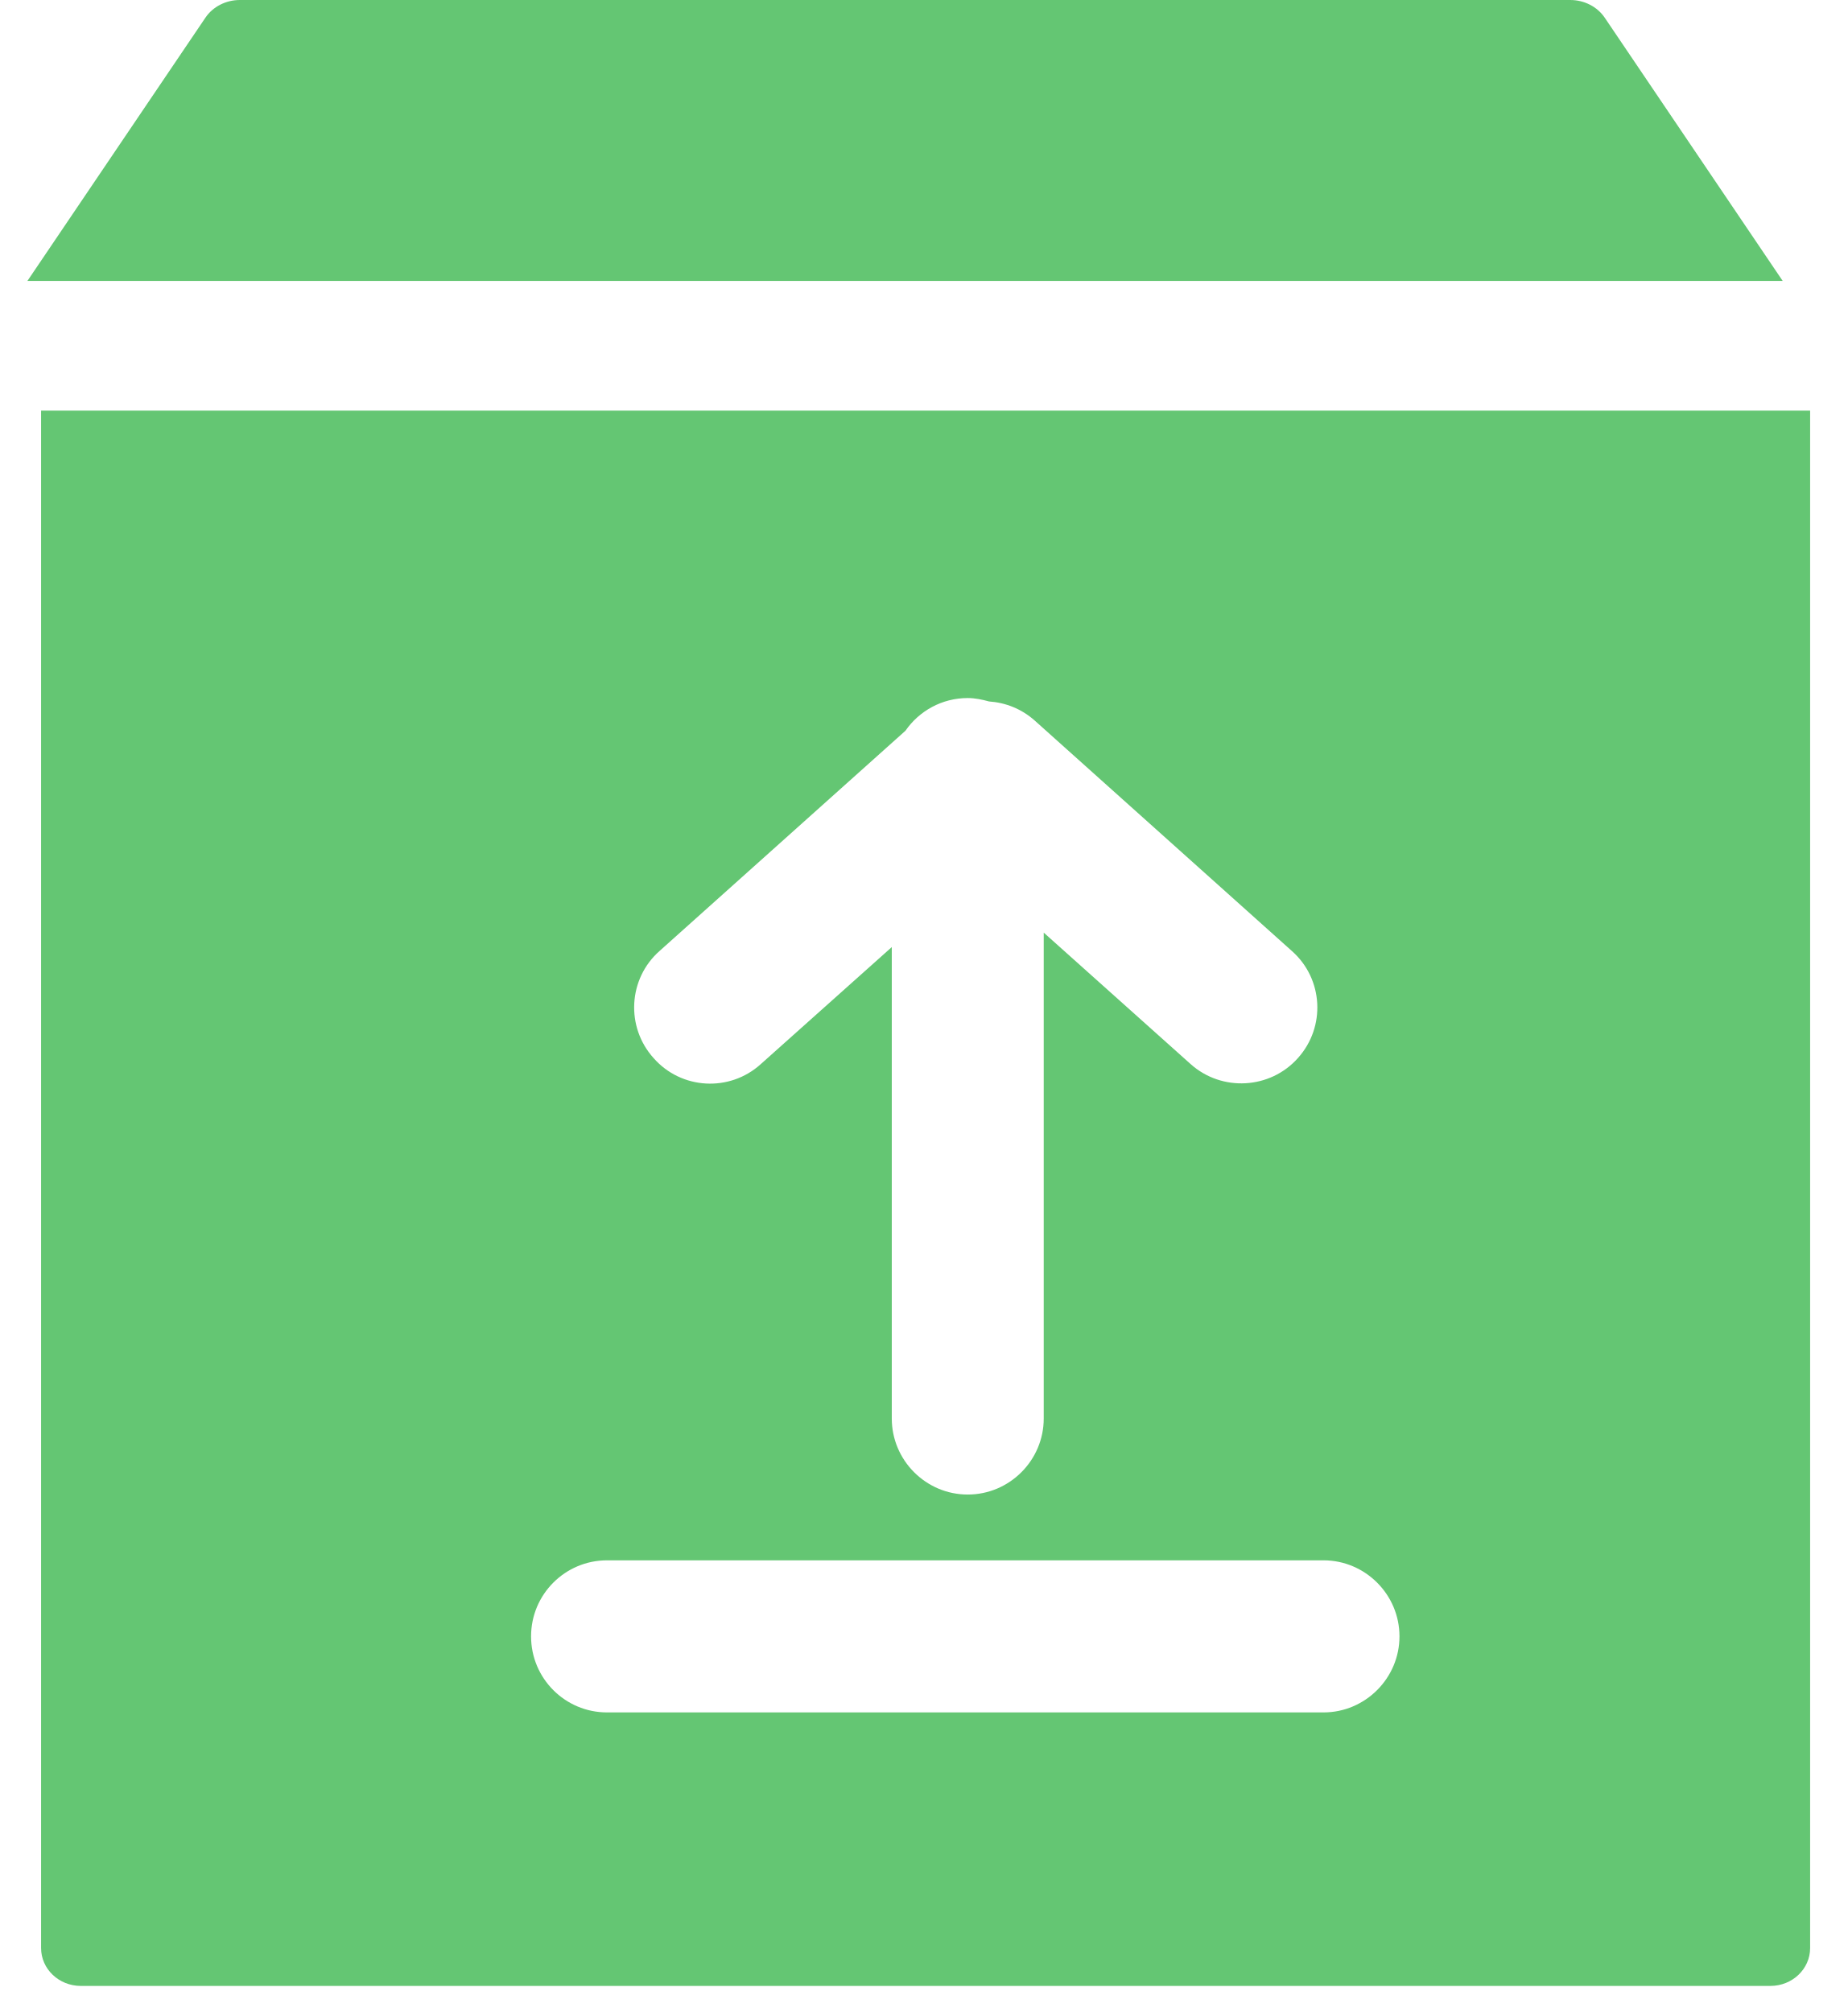
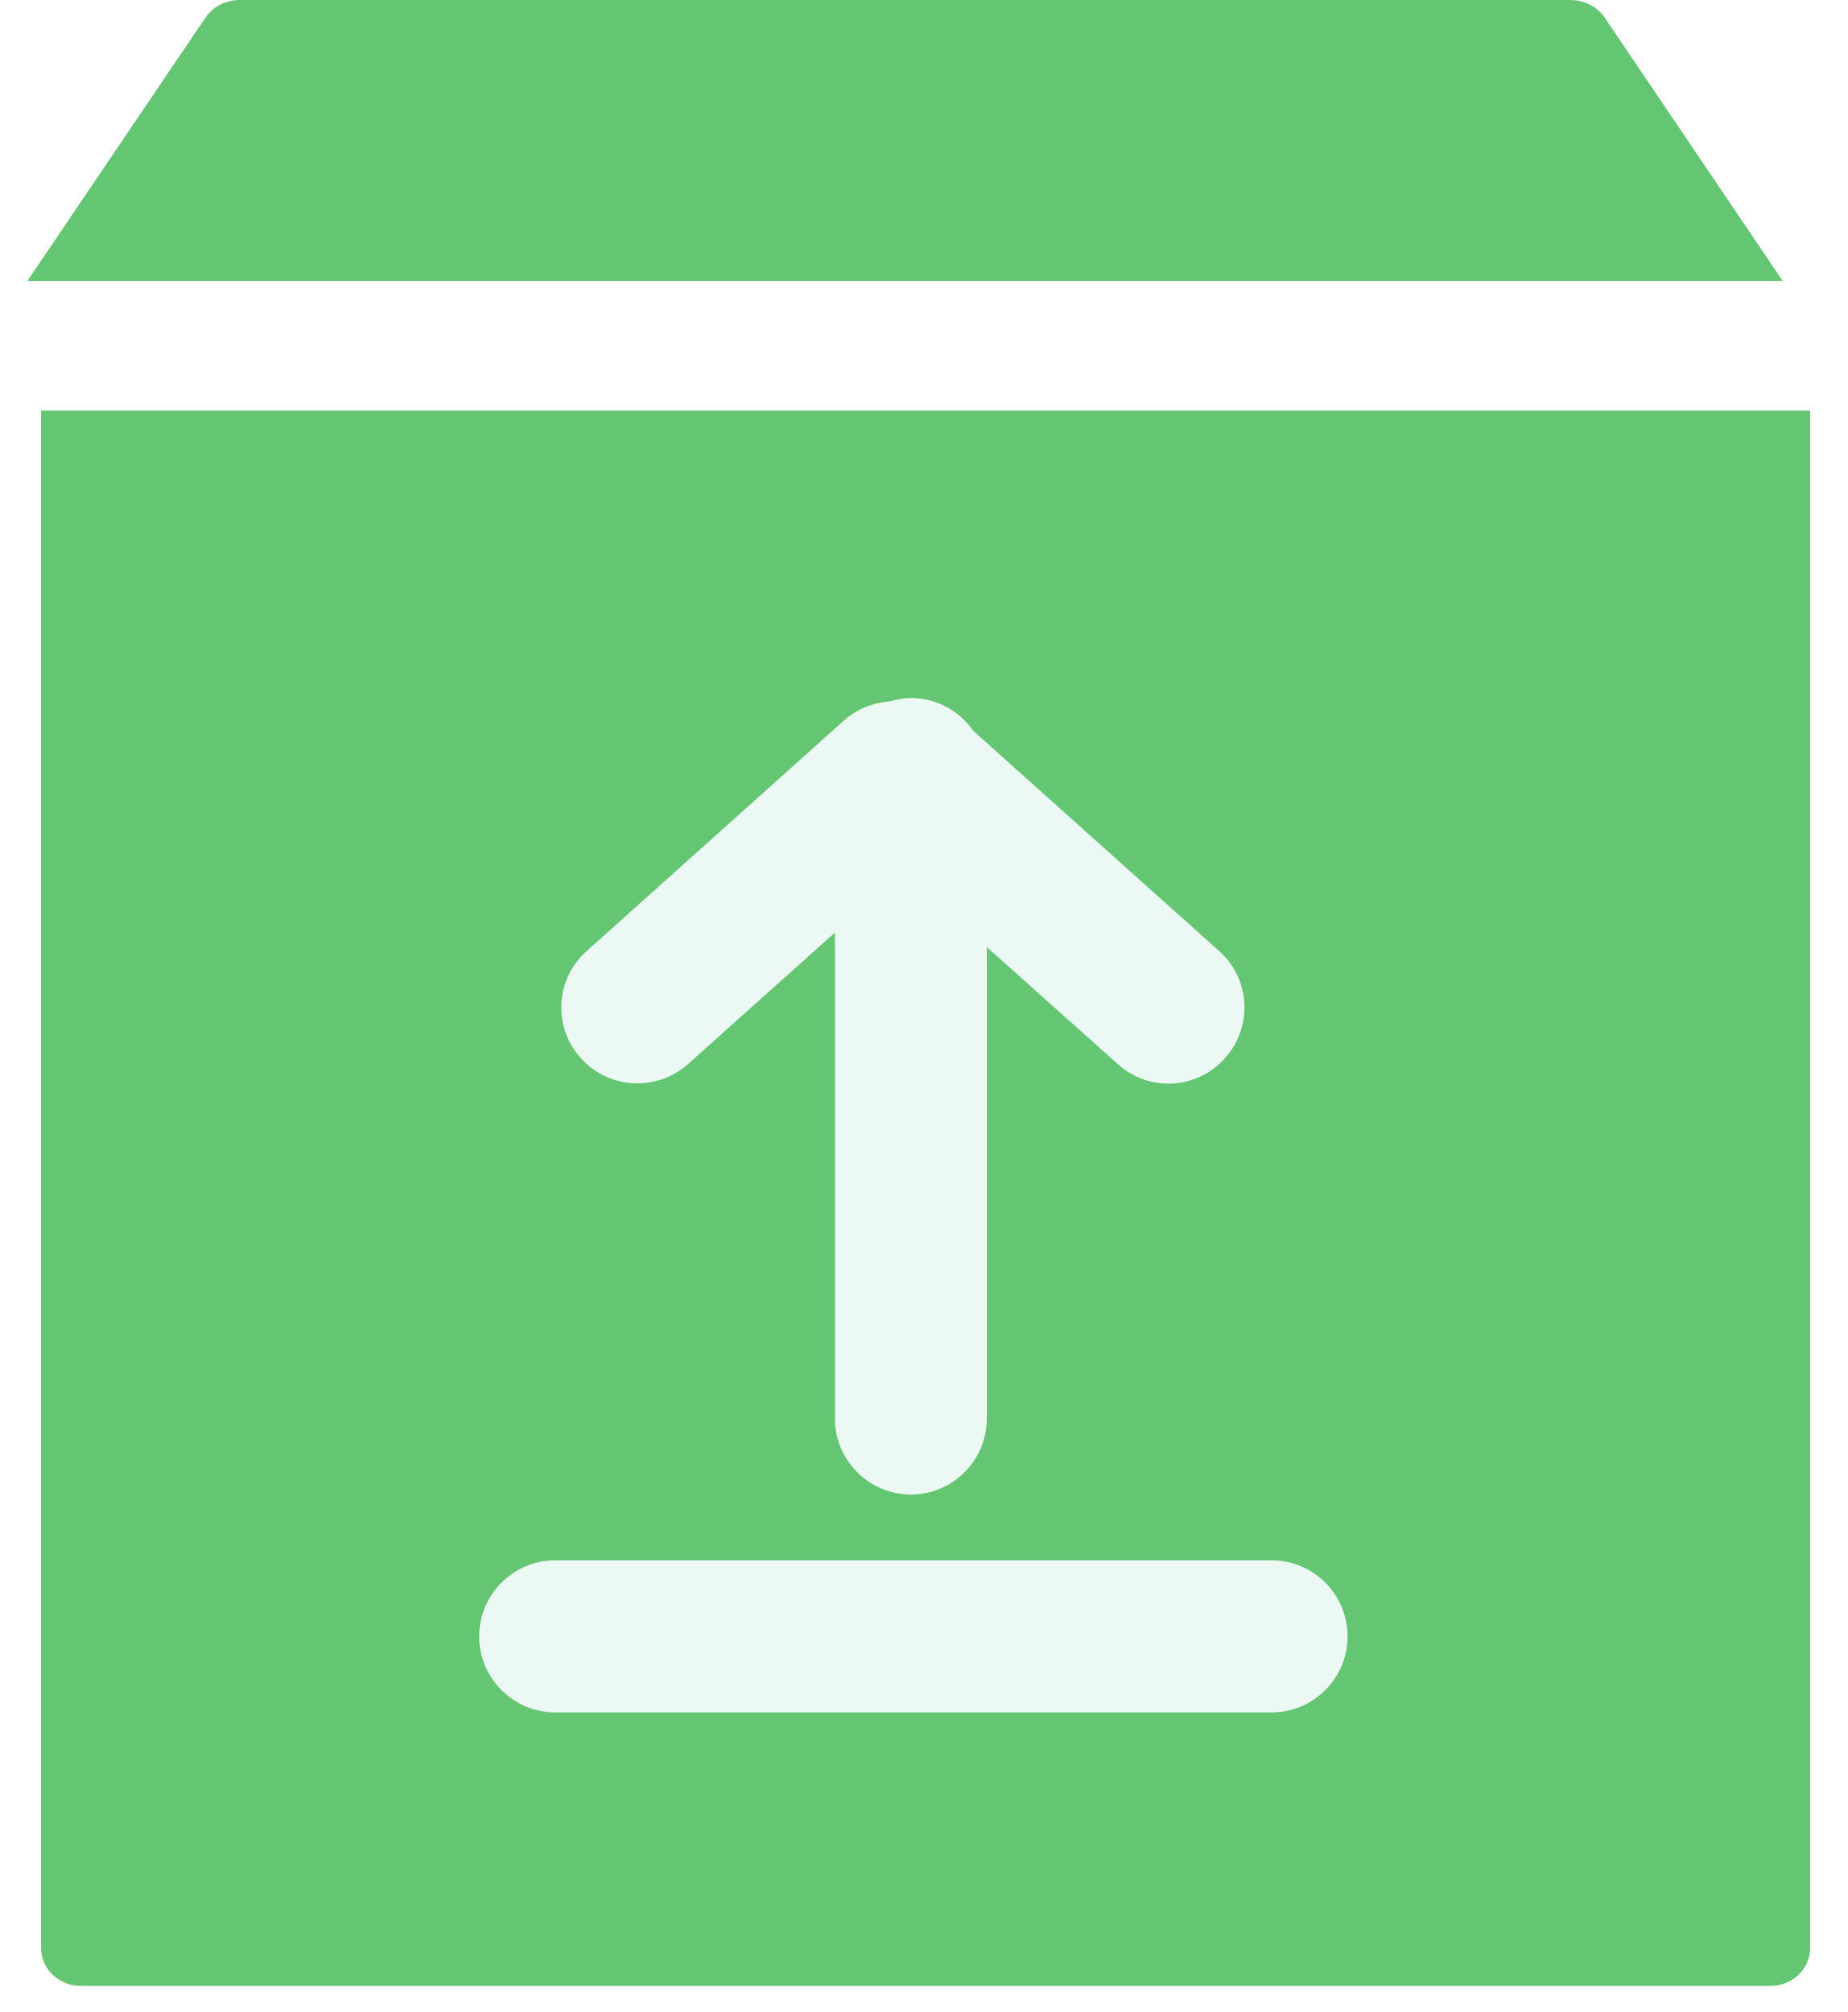
<svg xmlns="http://www.w3.org/2000/svg" width="45px" height="49px" viewBox="0 0 45 49" version="1.1">
  <g id="外发加工" stroke="none" stroke-width="1" fill="none" fill-rule="evenodd">
-     <g id="裁片仓管理" transform="translate(-158, -326)" fill="#64C673" fill-rule="nonzero">
+     <g id="裁片仓管理" transform="translate(-158, -326)" fill-rule="nonzero">
      <g id="外发加工出入" transform="translate(15, 268)">
        <g id="外发加工出库" transform="translate(115, 40)">
-           <g transform="translate(28.66773, 18)" id="形状">
-             <path d="M43.079,10 L43.079,47.442 C43.079,47.952 42.646,48.365 42.111,48.365 L0.968,48.365 C0.433,48.365 0,47.952 0,47.442 L0,10 L43.079,10 Z M29.297,38 L11.85,38 C10.833,38 10,38.833 10,39.852 C10,40.87 10.833,41.704 11.85,41.704 L29.297,41.704 C30.318,41.704 31.147,40.875 31.147,39.852 C31.147,38.829 30.318,38 29.297,38 Z M20.513,17 C20.337,17 20.162,17.037 19.995,17.083 C19.597,17.111 19.209,17.259 18.885,17.546 L12.613,23.167 C11.855,23.843 11.79,25.009 12.474,25.769 C13.15,26.528 14.325,26.593 15.083,25.917 L18.663,22.713 L18.663,34.546 C18.663,35.565 19.496,36.398 20.513,36.398 C21.531,36.398 22.363,35.565 22.363,34.546 L22.363,23.065 L25.555,25.917 C26.313,26.602 27.488,26.537 28.163,25.769 C28.848,25.009 28.783,23.833 28.015,23.157 L22.03,17.796 C21.697,17.315 21.142,17 20.513,17 Z M38.238,0 C38.579,0 38.897,0.163 39.078,0.432 L43.412,6.842 L0.668,6.842 L5.001,0.432 C5.183,0.163 5.5,0 5.842,0 L38.238,0 Z" transform="translate(21.70581, 24.18269) scale(-1, 1) translate(-21.70581, -24.18269) " />
+           <g transform="translate(28.66773, 18)">
+             <path d="M43.079,10 L43.079,47.442 C43.079,47.952 42.646,48.365 42.111,48.365 L0.968,48.365 C0.433,48.365 0,47.952 0,47.442 L0,10 L43.079,10 Z M38.238,0 C38.579,0 38.897,0.163 39.078,0.432 L43.412,6.842 L0.668,6.842 L5.001,0.432 C5.183,0.163 5.5,0 5.842,0 L38.238,0 Z" id="形状" fill="#64C673" transform="translate(21.70581, 24.18269) scale(-1, 1) translate(-21.70581, -24.18269) " />
+             <path d="M13.474,27.63 C14.15,26.87 15.325,26.806 16.083,27.481 L19.663,30.685 L19.663,18.852 C19.663,17.833 20.496,17 21.513,17 C22.531,17 23.363,17.833 23.363,18.852 L23.363,30.333 L26.555,27.481 C27.313,26.796 28.488,26.861 29.163,27.63 C29.848,28.389 29.783,29.565 29.015,30.241 L23.03,35.602 C22.697,36.083 22.142,36.398 21.513,36.398 C21.337,36.398 21.162,36.361 20.995,36.315 C20.597,36.287 20.209,36.139 19.885,35.852 L13.613,30.231 C12.855,29.556 12.79,28.389 13.474,27.63 L13.474,27.63 Z" id="路径" fill="#ECF8F3" transform="translate(21.31844, 26.69907) scale(1, -1) translate(-21.31844, -26.69907) ">
+               <animate attributeName="opacity" values="0;1" dur="2s" repeatCount="indefinite" />
+             </path>
+             <path style="transform-origin: 21px 40px" d="M30.297,41.704 L12.85,41.704 C11.833,41.704 11,40.87 11,39.852 C11,38.833 11.833,38 12.85,38 L30.297,38 C31.318,38 32.147,38.829 32.147,39.852 C32.147,40.875 31.318,41.704 30.297,41.704 Z" id="路径" fill="#ECF8F3" transform="translate(21.57334, 39.85185) scale(1, -1) translate(-21.57334, -39.85185) ">
+               <animateTransform attributeName="transform" type="scale" values="1;0" dur="2s" repeatCount="indefinite" />
+               <animate attributeName="opacity" values="1;0" dur="2s" repeatCount="indefinite" />
+             </path>
          </g>
        </g>
      </g>
    </g>
  </g>
</svg>
